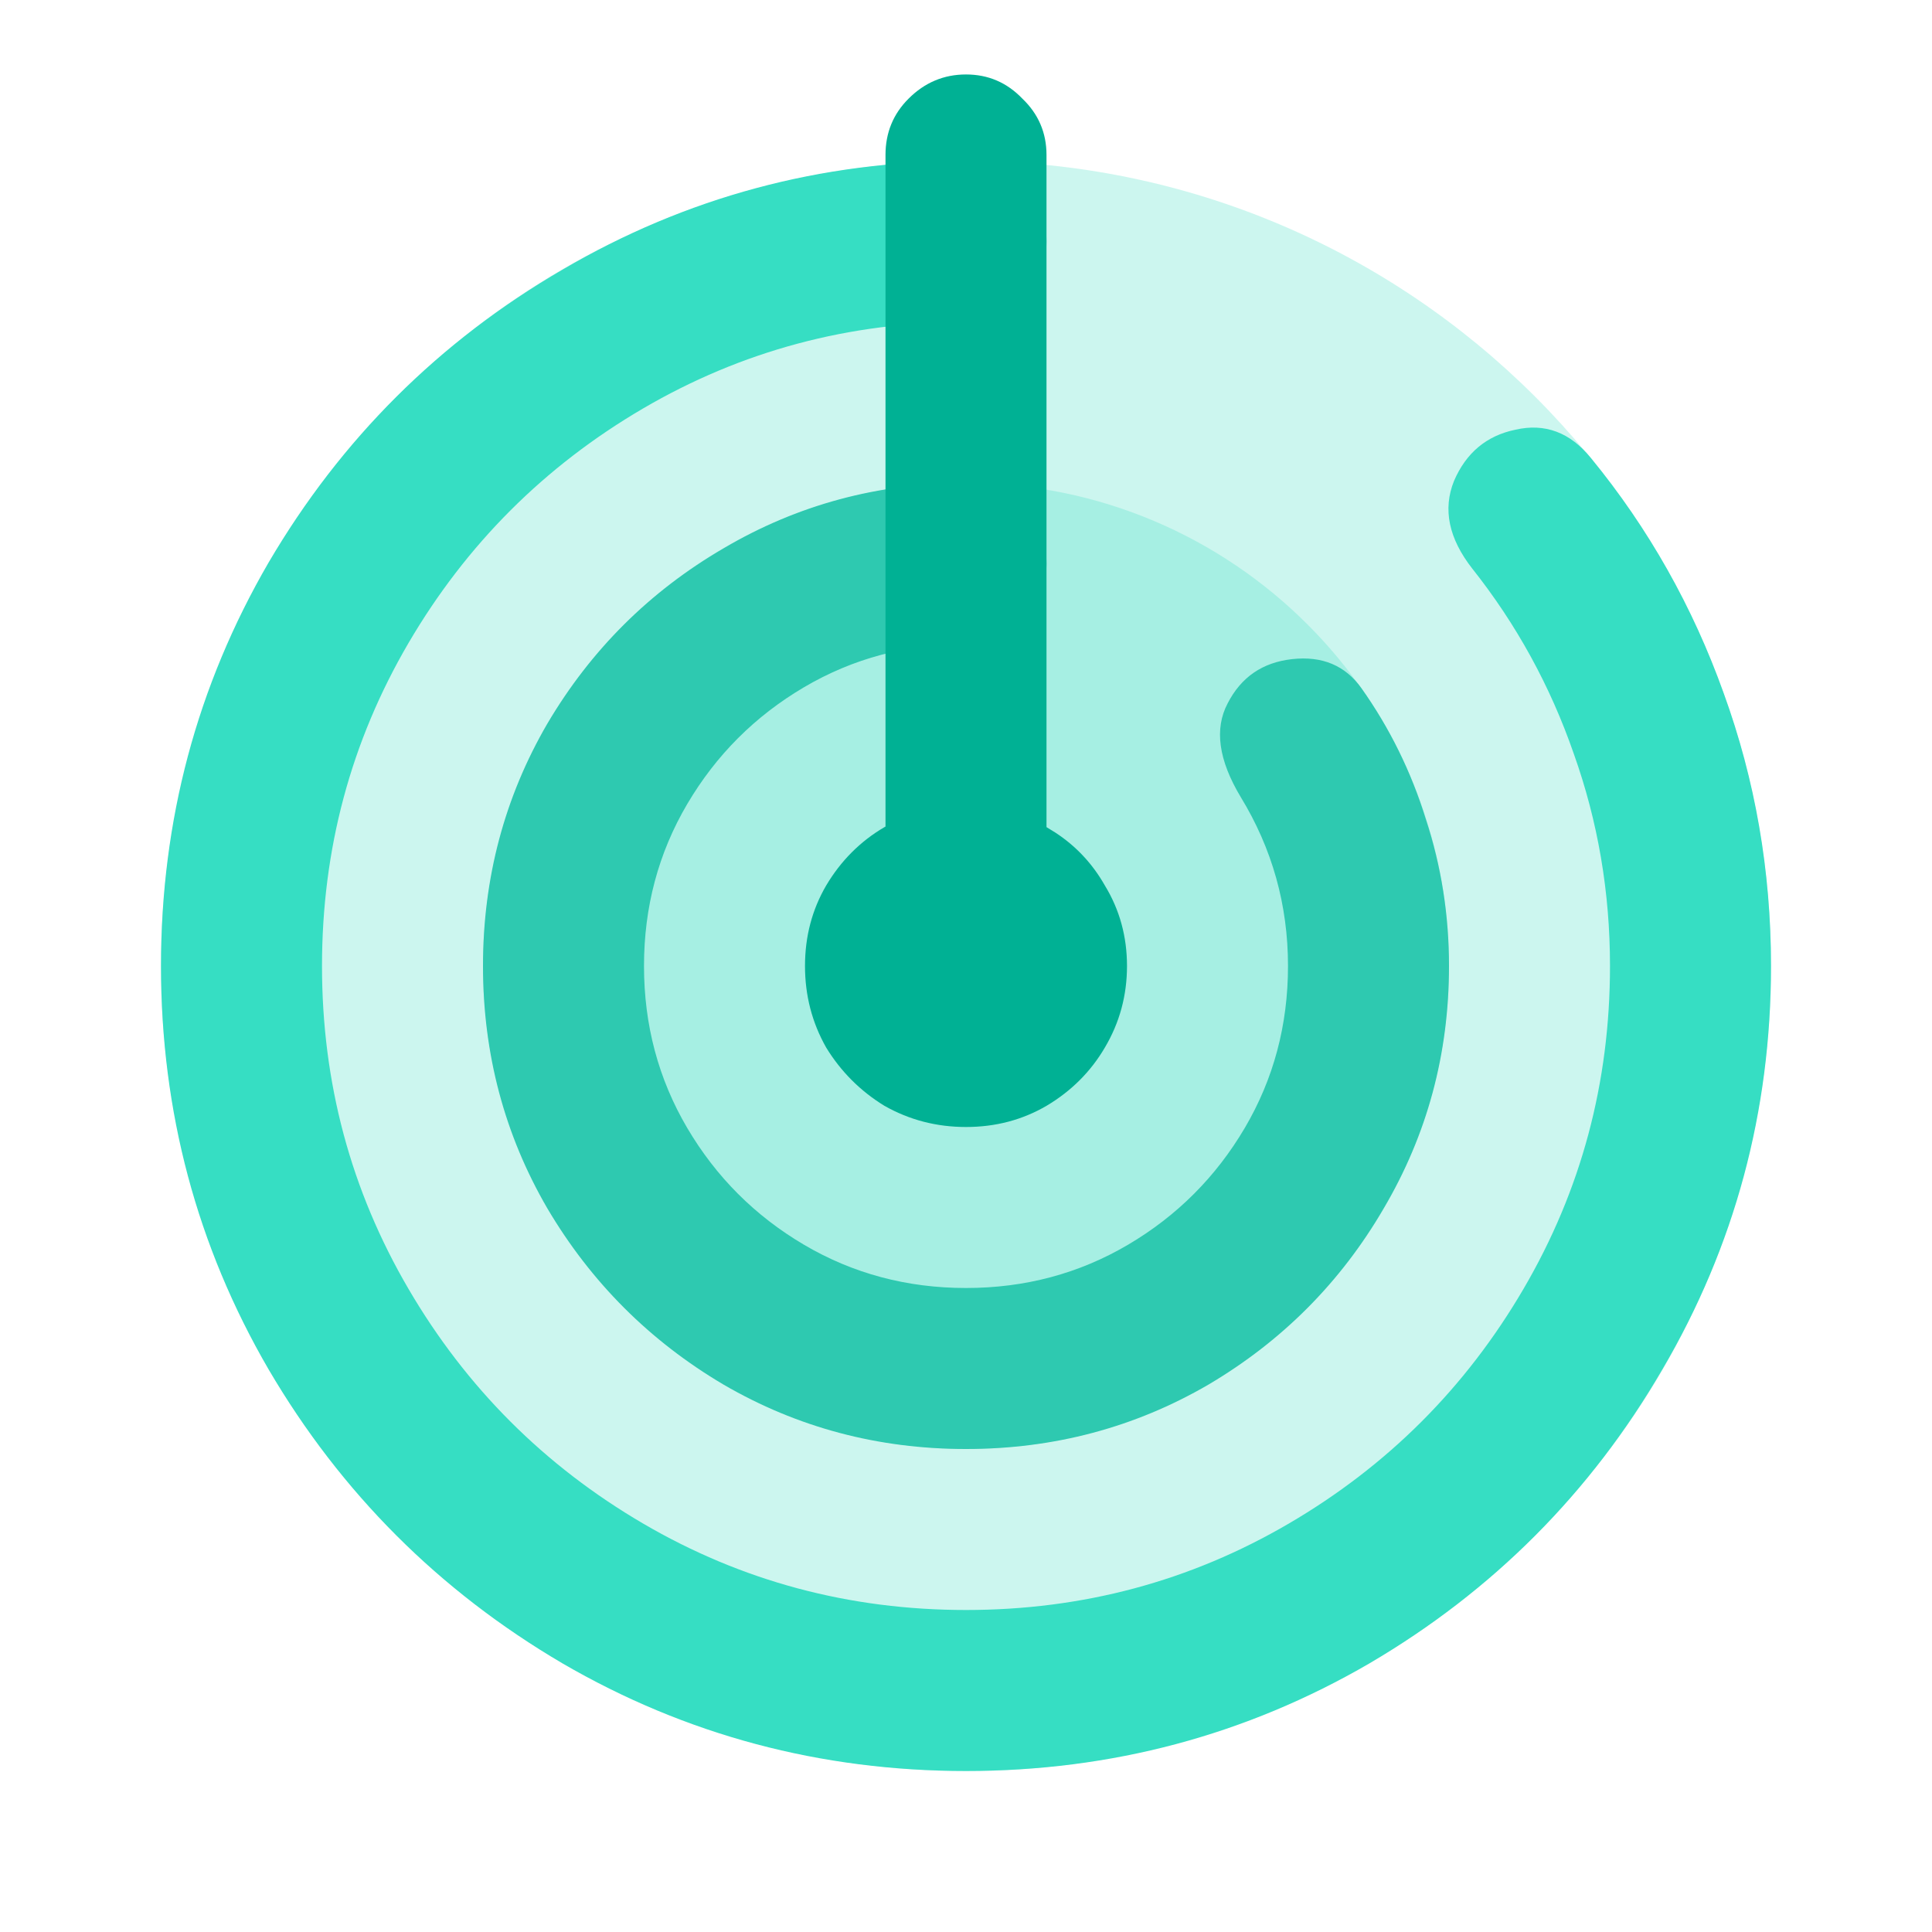
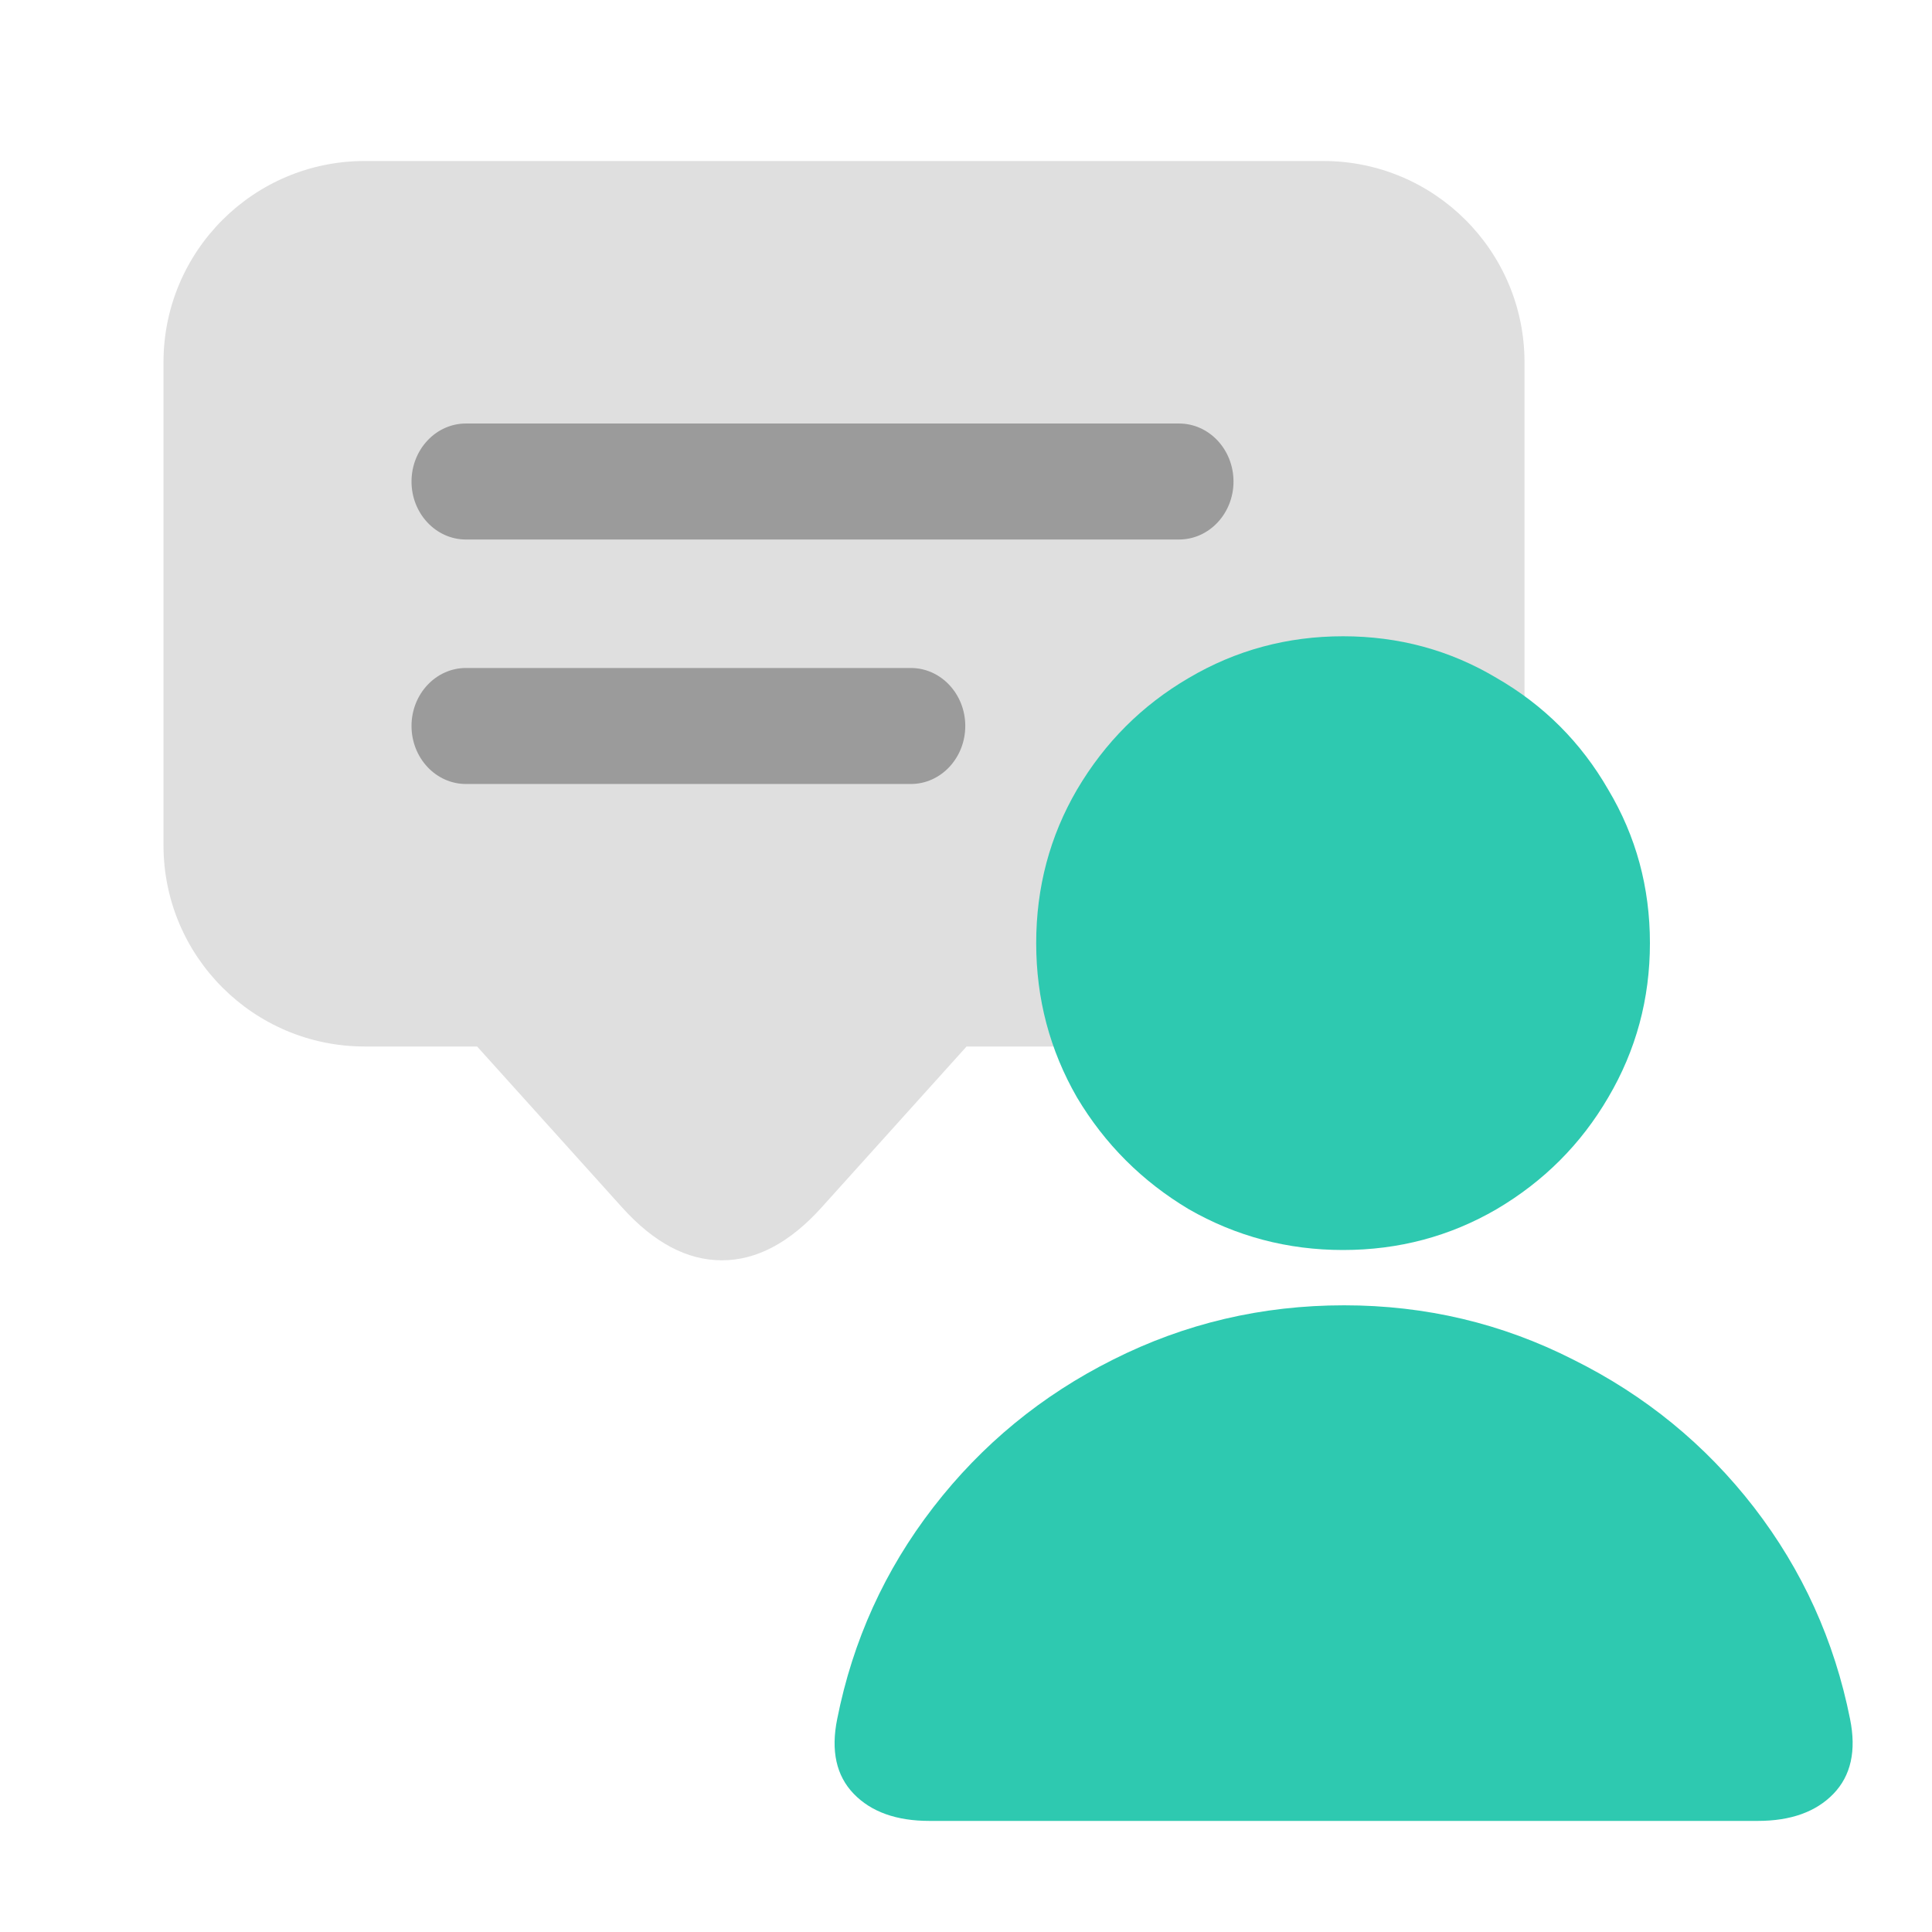
<svg xmlns="http://www.w3.org/2000/svg" width="24" height="24" viewBox="0 0 24 24" fill="none">
-   <circle cx="12" cy="12" r="10" fill="#36DEC3" fill-opacity="0.25" />
-   <circle cx="12" cy="12" r="6" fill="#36DEC3" fill-opacity="0.25" />
-   <path d="M12 22C10.192 22 8.521 21.554 6.987 20.663C5.454 19.762 4.237 18.546 3.337 17.012C2.446 15.479 2 13.808 2 12C2 10.192 2.446 8.521 3.337 6.987C4.237 5.454 5.454 4.242 6.987 3.35C8.521 2.45 10.192 2 12 2C12.275 2 12.508 2.1 12.7 2.3C12.9 2.492 13 2.725 13 3C13 3.275 12.9 3.513 12.7 3.712C12.508 3.904 12.275 4 12 4C10.55 4 9.213 4.358 7.987 5.075C6.763 5.792 5.792 6.763 5.075 7.987C4.358 9.213 4 10.55 4 12C4 13.45 4.358 14.787 5.075 16.012C5.792 17.238 6.763 18.208 7.987 18.925C9.213 19.642 10.55 20 12 20C13.45 20 14.787 19.642 16.012 18.925C17.238 18.208 18.208 17.238 18.925 16.012C19.642 14.787 20 13.45 20 12C20 11.083 19.85 10.204 19.55 9.363C19.258 8.521 18.837 7.754 18.288 7.062C17.996 6.688 17.921 6.325 18.062 5.975C18.212 5.625 18.467 5.412 18.825 5.338C19.192 5.254 19.504 5.371 19.762 5.688C20.479 6.562 21.029 7.537 21.413 8.613C21.804 9.688 22 10.817 22 12C22 13.808 21.55 15.479 20.65 17.012C19.758 18.546 18.546 19.762 17.012 20.663C15.479 21.554 13.808 22 12 22Z" fill="#36DEC3" />
-   <path d="M8.988 17.2C9.904 17.733 10.908 18 12 18C13.092 18 14.096 17.733 15.012 17.2C15.929 16.658 16.654 15.929 17.188 15.012C17.729 14.096 18 13.092 18 12C18 11.367 17.904 10.758 17.712 10.175C17.529 9.583 17.262 9.042 16.913 8.55C16.712 8.267 16.425 8.146 16.05 8.188C15.683 8.229 15.417 8.412 15.25 8.738C15.083 9.054 15.137 9.442 15.412 9.9C15.804 10.542 16 11.242 16 12C16 12.733 15.821 13.404 15.463 14.012C15.104 14.621 14.621 15.104 14.012 15.463C13.404 15.821 12.733 16 12 16C11.267 16 10.596 15.821 9.988 15.463C9.379 15.104 8.896 14.621 8.537 14.012C8.179 13.404 8 12.733 8 12C8 11.267 8.179 10.596 8.537 9.988C8.896 9.379 9.379 8.896 9.988 8.537C10.596 8.179 11.267 8 12 8C12.275 8 12.508 7.904 12.7 7.713C12.9 7.513 13 7.275 13 7C13 6.725 12.9 6.492 12.7 6.3C12.508 6.1 12.275 6 12 6C10.908 6 9.904 6.271 8.988 6.812C8.071 7.346 7.342 8.071 6.8 8.988C6.267 9.904 6 10.908 6 12C6 13.092 6.267 14.096 6.8 15.012C7.342 15.929 8.071 16.658 8.988 17.2Z" fill="#2EC9B0" />
-   <path d="M12 0.925C12.275 0.925 12.508 1.025 12.7 1.225C12.9 1.416 13 1.65 13 1.925V10.275L13.112 10.344C13.367 10.511 13.572 10.73 13.725 11C13.908 11.3 14 11.633 14 12C14 12.367 13.908 12.704 13.725 13.013C13.55 13.312 13.308 13.554 13 13.737C12.7 13.912 12.367 14 12 14C11.633 14 11.296 13.912 10.987 13.737C10.688 13.554 10.446 13.312 10.263 13.013C10.088 12.704 10 12.367 10 12C10 11.633 10.088 11.3 10.263 11C10.446 10.692 10.688 10.45 10.987 10.275C10.992 10.273 10.996 10.27 11 10.268V1.925C11 1.65 11.095 1.416 11.287 1.225C11.487 1.025 11.725 0.925 12 0.925Z" fill="#00B194" />
+   <path d="M5.927 13H4.531C3.151 13 2.031 11.881 2.031 10.5V4.5C2.031 3.119 3.151 2 4.531 2H16.438C17.818 2 18.938 3.119 18.938 4.5V10.5C18.938 11.881 17.818 13 16.438 13H12.007L10.207 14.998C9.812 15.437 9.398 15.656 8.967 15.656C8.535 15.656 8.122 15.437 7.727 14.998L5.927 13Z" fill="#DFDFDF" />
+   <path d="M14.646 5.261C15.02 5.261 15.323 5.584 15.323 5.982C15.323 6.379 15.02 6.702 14.646 6.702H5.788C5.415 6.702 5.112 6.379 5.112 5.982C5.112 5.584 5.415 5.261 5.788 5.261L14.646 5.261Z" fill="#9B9B9B" />
+   <path d="M11.315 8.298C11.688 8.298 11.991 8.621 11.991 9.018C11.991 9.416 11.688 9.739 11.315 9.739H5.788C5.415 9.739 5.112 9.416 5.112 9.018C5.112 8.621 5.415 8.298 5.788 8.298L11.315 8.298Z" fill="#9B9B9B" />
+   <path d="M16.697 16.215C17.71 16.215 18.659 16.44 19.544 16.89C20.436 17.333 21.184 17.944 21.788 18.724C22.39 19.504 22.788 20.381 22.982 21.354C23.062 21.748 22.993 22.058 22.776 22.283C22.559 22.508 22.245 22.62 21.835 22.62H11.546C11.136 22.62 10.822 22.508 10.605 22.283C10.388 22.058 10.32 21.748 10.4 21.354C10.593 20.381 10.991 19.504 11.594 18.724C12.197 17.944 12.941 17.333 13.826 16.89C14.719 16.44 15.675 16.215 16.697 16.215Z" fill="#2EC9B0" />
+   <path d="M16.684 7.904C17.376 7.904 18.012 8.076 18.591 8.422C19.178 8.76 19.64 9.222 19.978 9.809C20.324 10.388 20.496 11.024 20.496 11.716C20.496 12.407 20.324 13.046 19.978 13.633C19.64 14.212 19.178 14.675 18.591 15.021C18.012 15.358 17.376 15.528 16.684 15.528C15.993 15.528 15.354 15.358 14.767 15.021C14.188 14.675 13.725 14.213 13.379 13.633C13.041 13.046 12.872 12.407 12.872 11.716C12.872 11.024 13.041 10.388 13.379 9.809C13.725 9.222 14.188 8.76 14.767 8.422C15.353 8.076 15.993 7.904 16.684 7.904Z" fill="#2EC9B0" />
</svg>
